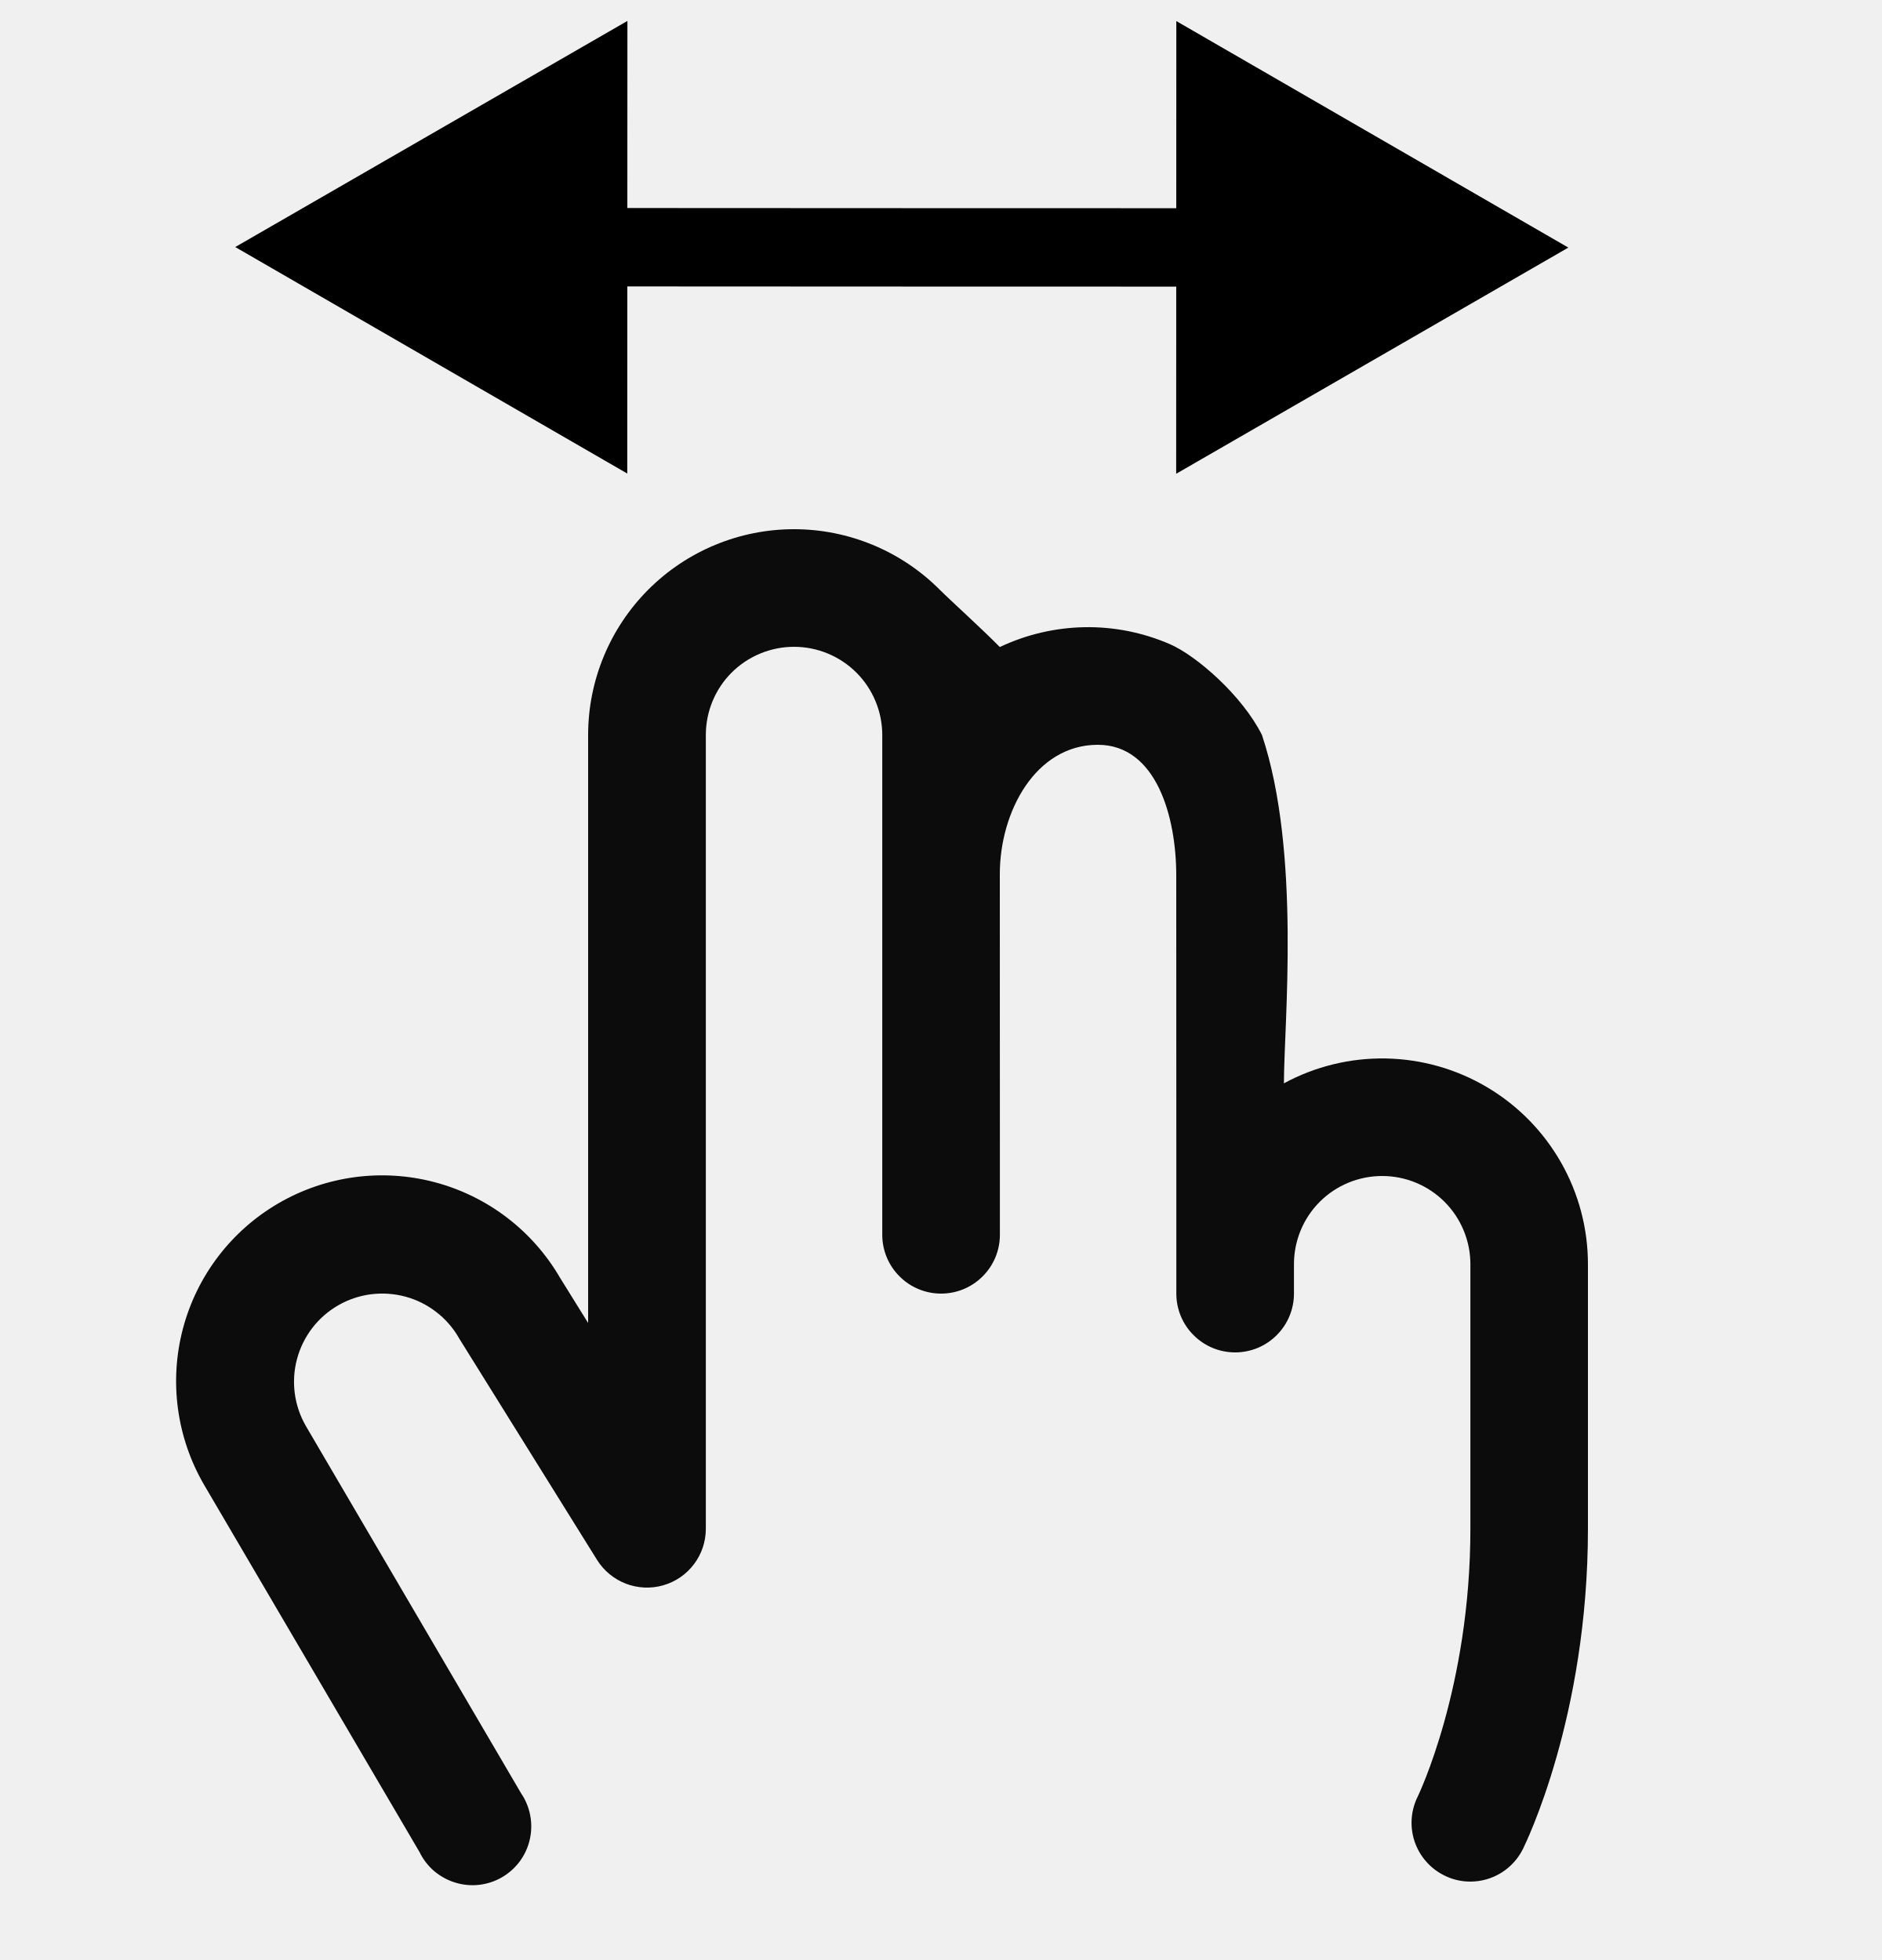
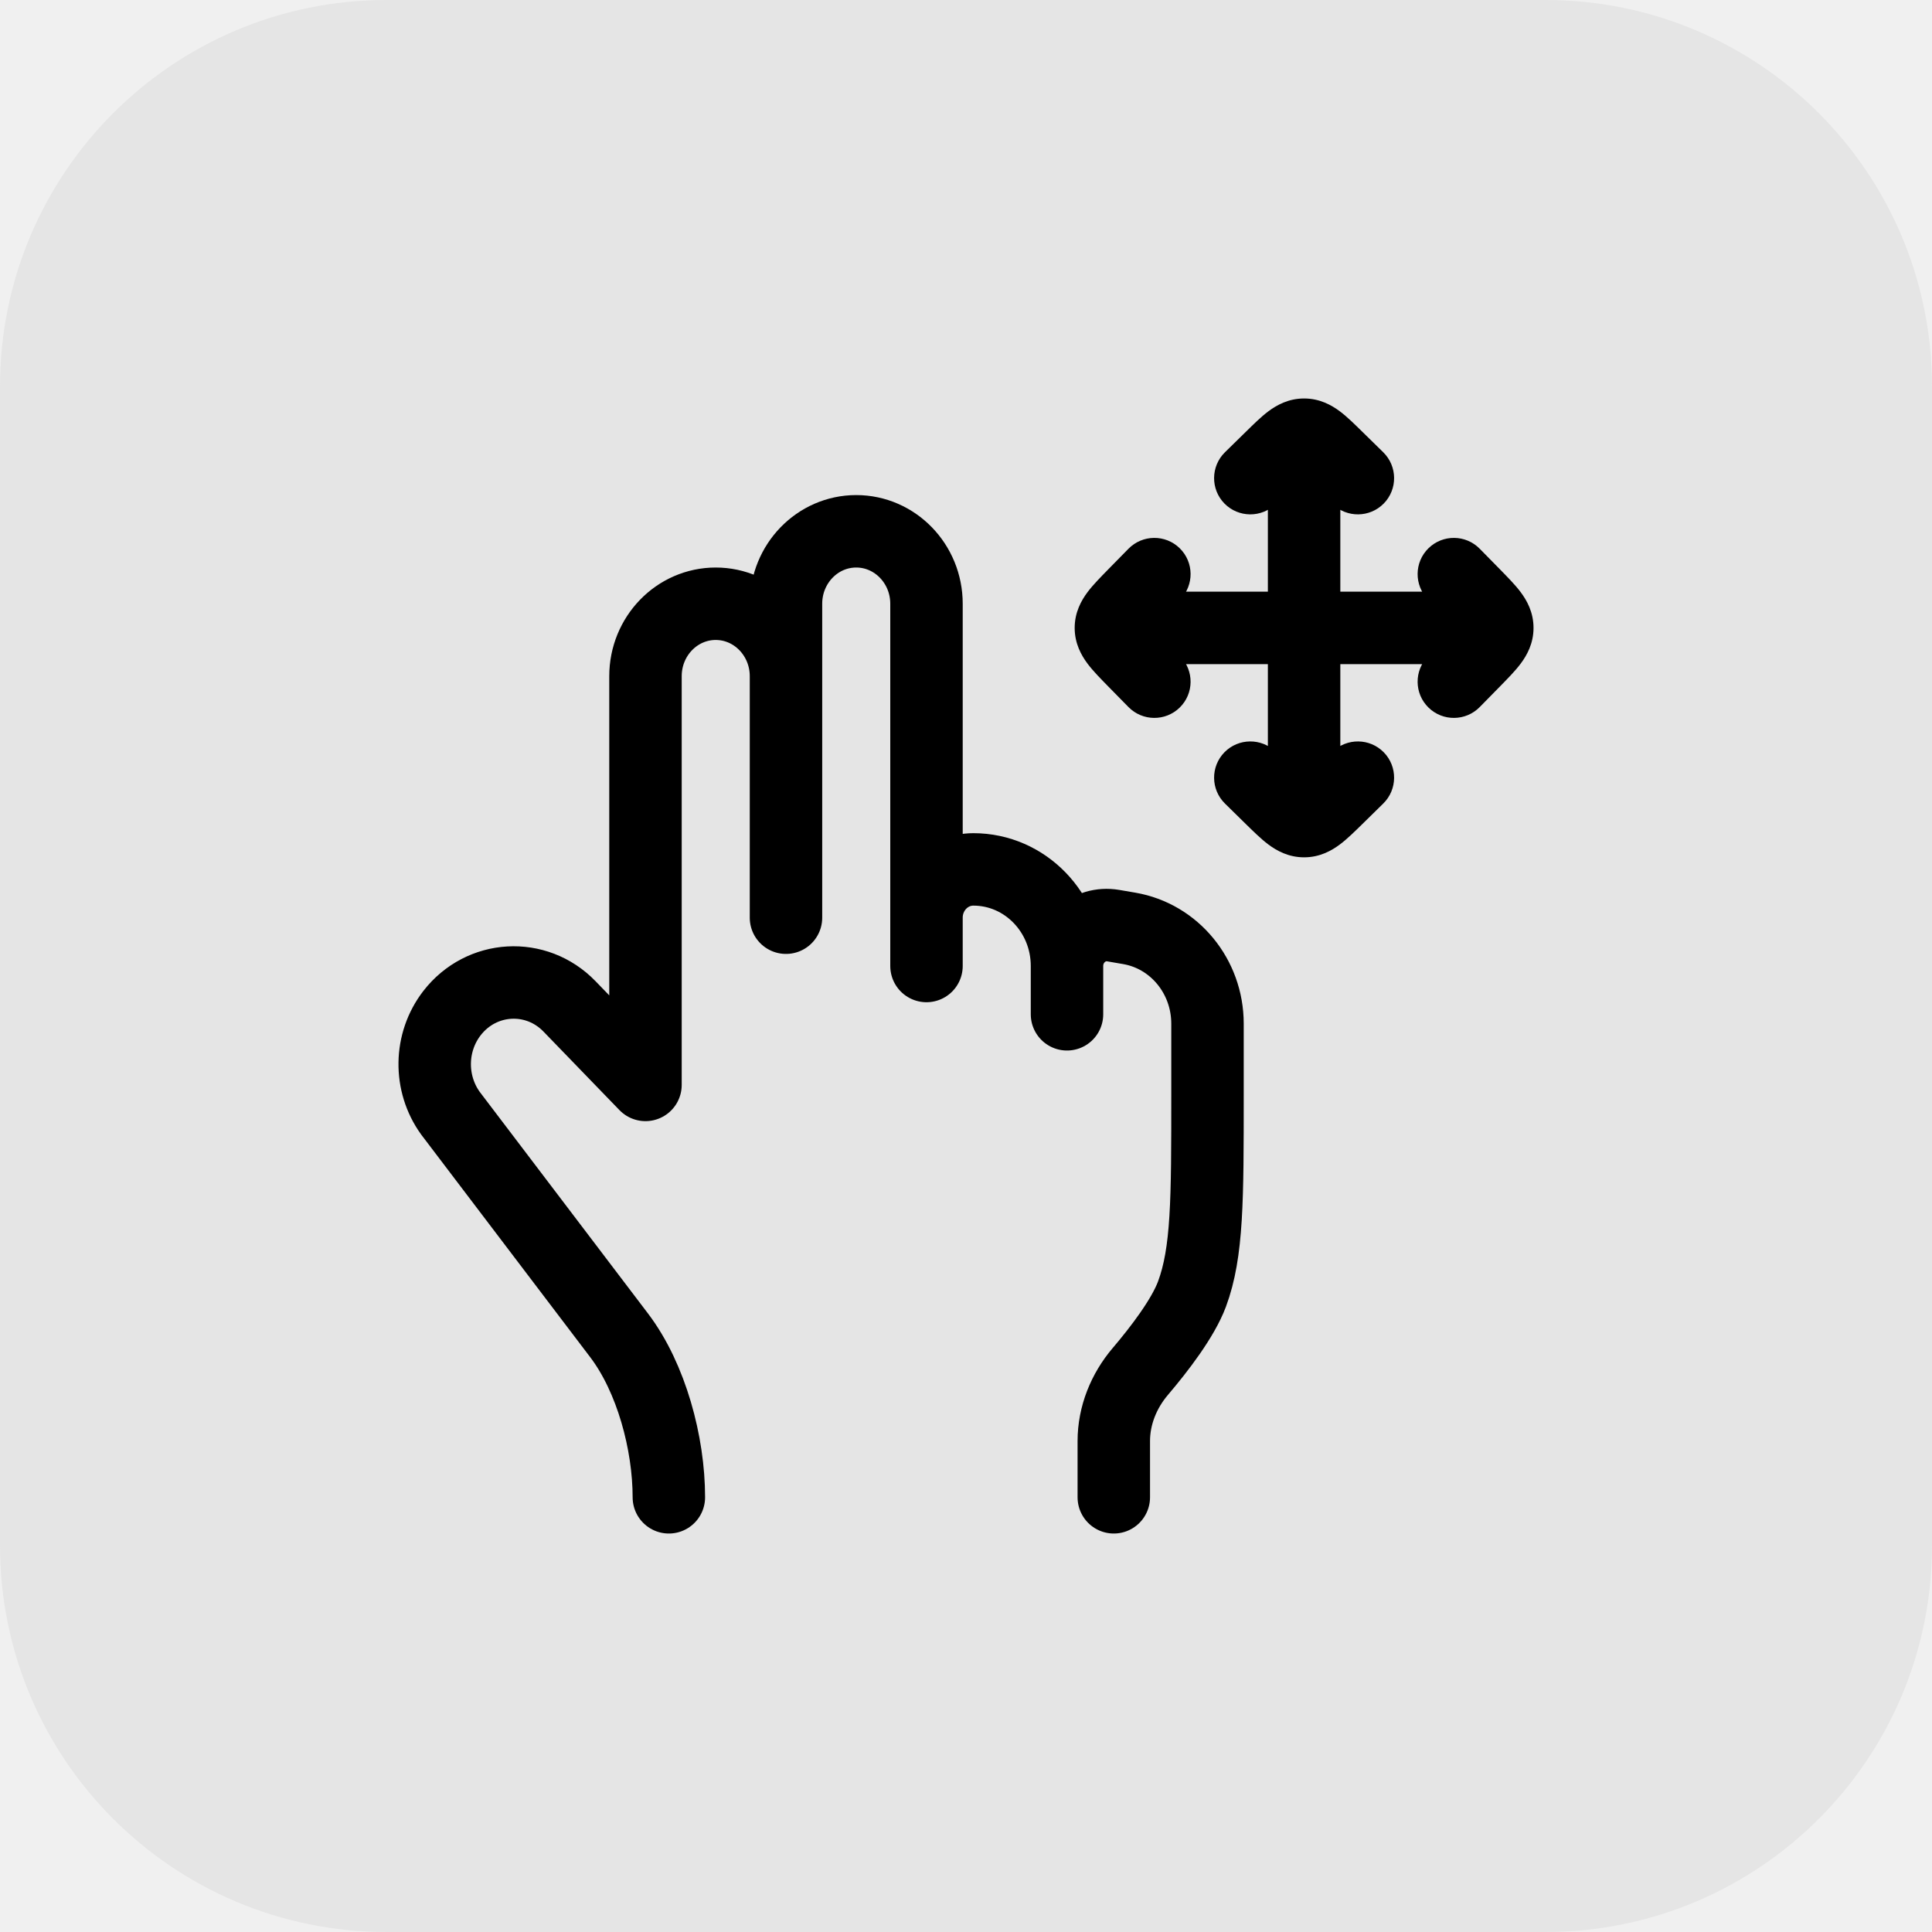
- <svg xmlns="http://www.w3.org/2000/svg" width="24" height="25" viewBox="0 0 24 25" fill="none">
-   <path d="M20.25 16.125V19.5C20.25 21.899 19.454 23.517 19.42 23.586C19.358 23.71 19.262 23.815 19.144 23.888C19.026 23.961 18.889 24 18.75 24C18.634 24 18.519 23.973 18.415 23.92C18.237 23.831 18.102 23.675 18.039 23.487C17.976 23.298 17.991 23.092 18.08 22.914C18.085 22.903 18.751 21.526 18.751 19.5V16.125C18.751 15.827 18.632 15.54 18.421 15.329C18.21 15.118 17.924 15 17.626 15C17.328 15 17.041 15.118 16.83 15.329C16.619 15.54 16.501 15.827 16.501 16.125V16.5C16.501 16.699 16.422 16.89 16.281 17.03C16.141 17.171 15.95 17.25 15.751 17.25C15.552 17.25 15.361 17.171 15.221 17.03C15.08 16.89 15.001 16.699 15.001 16.5V14.625C15.001 14.405 15 12.531 15 11.164C15 10.418 14.746 9.5 14 9.5V9.5V9.5C13.205 9.5 12.75 10.354 12.75 11.149C12.751 12.497 12.751 14.432 12.751 14.625V15.75C12.751 15.949 12.672 16.14 12.531 16.28C12.391 16.421 12.2 16.5 12.001 16.5C11.802 16.5 11.611 16.421 11.471 16.28C11.33 16.14 11.251 15.949 11.251 15.75V9.375C11.251 9.077 11.132 8.79 10.921 8.579C10.71 8.369 10.424 8.25 10.126 8.25C9.828 8.25 9.541 8.369 9.33 8.579C9.119 8.79 9.001 9.077 9.001 9.375V19.5C9.001 19.663 8.948 19.822 8.85 19.951C8.752 20.082 8.614 20.176 8.457 20.221C8.3 20.266 8.133 20.258 7.981 20.2C7.829 20.141 7.7 20.035 7.614 19.897L5.863 17.084L5.85 17.062C5.776 16.934 5.678 16.822 5.56 16.732C5.443 16.642 5.309 16.576 5.167 16.538C5.024 16.5 4.875 16.49 4.728 16.509C4.582 16.528 4.44 16.576 4.312 16.65C4.184 16.724 4.072 16.822 3.982 16.939C3.892 17.057 3.826 17.191 3.788 17.333C3.749 17.476 3.74 17.625 3.759 17.772C3.778 17.918 3.826 18.059 3.9 18.188L6.646 22.875C6.704 22.96 6.743 23.056 6.762 23.158C6.781 23.259 6.779 23.363 6.756 23.463C6.733 23.564 6.69 23.658 6.629 23.741C6.568 23.824 6.49 23.893 6.401 23.945C6.312 23.997 6.213 24.029 6.111 24.041C6.009 24.053 5.905 24.043 5.807 24.013C5.708 23.983 5.617 23.933 5.538 23.867C5.46 23.8 5.396 23.718 5.351 23.625L2.602 18.938C2.252 18.336 2.155 17.619 2.333 16.946C2.511 16.273 2.949 15.698 3.551 15.348C4.153 14.998 4.869 14.901 5.543 15.079C6.216 15.257 6.791 15.695 7.141 16.297L7.5 16.875V9.375C7.5 8.679 7.777 8.011 8.269 7.519C8.761 7.027 9.429 6.75 10.125 6.75C10.821 6.75 11.489 7.027 11.981 7.519C12.139 7.676 12.5 8 12.75 8.253C13.088 8.093 13.455 8.007 13.829 8C14.202 7.993 14.573 8.067 14.916 8.215C15.259 8.363 15.844 8.875 16.093 9.375C16.593 10.875 16.373 13.07 16.373 13.818C16.773 13.601 17.223 13.492 17.677 13.501C18.132 13.51 18.577 13.637 18.968 13.87C19.358 14.102 19.682 14.432 19.907 14.828C20.132 15.223 20.25 15.67 20.25 16.125Z" fill="#0C0C0C" />
-   <path d="M3 3.151L7.999 6.04L8.001 0.267L3 3.151ZM20 3.158L15.001 0.269L14.999 6.043L20 3.158ZM7.25 3.153L7.25 3.653L11.5 3.655L11.5 3.155L11.5 2.655L7.25 2.653L7.25 3.153ZM11.5 3.155L11.5 3.655L15.75 3.656L15.75 3.156L15.75 2.656L11.5 2.655L11.5 3.155Z" fill="black" />
+ <svg xmlns="http://www.w3.org/2000/svg" width="40" height="40" viewBox="0 0 40 40" fill="none">
+   <rect width="40" height="40" rx="8" fill="#E5E5E5" />
+   <g clip-path="url(#clip0_4757_22656)">
+     <path d="M22.091 20V21M22.091 20C22.091 18.895 21.223 18 20.152 18C19.616 18 19.182 18.448 19.182 19L19.182 20V12.5C19.182 11.672 18.53 11 17.727 11C16.924 11 16.273 11.672 16.273 12.5L16.273 14M22.091 20C22.091 19.477 22.547 19.078 23.047 19.164L23.38 19.221C24.315 19.382 25 20.216 25 21.194L25 22.667C25 24.84 25 25.927 24.679 26.792C24.492 27.294 24.001 27.934 23.608 28.396C23.268 28.796 23.06 29.304 23.06 29.835V31M16.273 14C16.273 13.172 15.621 12.5 14.818 12.5C14.015 12.5 13.364 13.172 13.364 14L13.364 22.462L11.792 20.837C11.103 20.124 9.967 20.189 9.358 20.976C8.892 21.579 8.88 22.431 9.327 23.049L12.818 27.647C13.486 28.527 13.848 29.883 13.848 31M16.273 14V19" stroke="black" stroke-width="1.5" stroke-linecap="round" stroke-linejoin="round" />
+     <path d="M27.672 9.466L27.146 10.001L27.146 10.001L27.672 9.466ZM26.328 9.466L26.854 10.001L26.854 10.001L26.328 9.466ZM27.672 16.534L28.197 17.07L28.197 17.07L27.672 16.534ZM26.328 16.534L25.803 17.07L25.803 17.07L26.328 16.534ZM30.534 12.329L31.07 11.803L31.07 11.803L30.534 12.329ZM30.534 13.671L31.07 14.197L31.07 14.197L30.534 13.671ZM23.466 13.671L24.001 13.146L24.001 13.146L23.466 13.671ZM23.466 12.329L24.001 12.854L24.001 12.854L23.466 12.329ZM30.636 11.361C30.346 11.066 29.871 11.061 29.575 11.351C29.279 11.641 29.275 12.116 29.565 12.412L30.1 11.886L30.636 11.361ZM29.565 13.588C29.275 13.884 29.279 14.359 29.575 14.649C29.871 14.939 30.346 14.934 30.636 14.639L30.1 14.114L29.565 13.588ZM27.588 10.435C27.884 10.725 28.359 10.72 28.649 10.425C28.939 10.129 28.934 9.654 28.639 9.364L28.113 9.9L27.588 10.435ZM25.361 9.364C25.066 9.654 25.061 10.129 25.351 10.425C25.641 10.72 26.116 10.725 26.412 10.435L25.887 9.9L25.361 9.364ZM28.639 16.636C28.934 16.346 28.939 15.871 28.649 15.575C28.359 15.28 27.884 15.275 27.588 15.565L28.113 16.1L28.639 16.636ZM26.412 15.565C26.116 15.275 25.641 15.28 25.351 15.575C25.061 15.871 25.066 16.346 25.361 16.636L25.887 16.1L26.412 15.565ZM23.364 14.639C23.654 14.934 24.129 14.939 24.425 14.649C24.721 14.359 24.725 13.884 24.435 13.588L23.9 14.114L23.364 14.639ZM24.435 12.412C24.725 12.116 24.721 11.641 24.425 11.351C24.129 11.061 23.654 11.066 23.364 11.361L23.9 11.886L24.435 12.412ZM23 13V13.75H31V13V12.25H23V13ZM27 17H27.75V9H27H26.25V17H27ZM27.672 9.466L28.197 8.931C28.053 8.79 27.894 8.631 27.74 8.516C27.569 8.388 27.324 8.25 27 8.25V9V9.75C26.945 9.75 26.895 9.738 26.859 9.723C26.829 9.711 26.821 9.702 26.841 9.717C26.862 9.732 26.895 9.76 26.949 9.81C27.003 9.861 27.065 9.922 27.146 10.001L27.672 9.466ZM26.328 9.466L26.854 10.001C26.935 9.922 26.997 9.861 27.051 9.81C27.105 9.76 27.138 9.732 27.159 9.717C27.179 9.702 27.171 9.711 27.141 9.723C27.105 9.738 27.055 9.75 27 9.75V9V8.25C26.676 8.25 26.431 8.388 26.26 8.516C26.106 8.631 25.947 8.79 25.803 8.931L26.328 9.466ZM27.672 16.534L27.146 15.999C27.065 16.078 27.003 16.139 26.949 16.189C26.895 16.24 26.862 16.268 26.841 16.283C26.821 16.298 26.829 16.289 26.859 16.277C26.895 16.262 26.945 16.25 27 16.25V17V17.75C27.324 17.75 27.569 17.612 27.74 17.484C27.894 17.369 28.053 17.21 28.197 17.07L27.672 16.534ZM26.328 16.534L25.803 17.07C25.947 17.21 26.106 17.369 26.26 17.484C26.431 17.612 26.676 17.75 27 17.75V17V16.25C27.055 16.25 27.105 16.262 27.141 16.277C27.171 16.289 27.179 16.298 27.159 16.283C27.138 16.268 27.105 16.24 27.051 16.189C26.997 16.139 26.935 16.078 26.854 15.999L26.328 16.534ZM30.534 12.329L29.999 12.854C30.078 12.935 30.139 12.997 30.189 13.051C30.24 13.105 30.268 13.138 30.283 13.159C30.298 13.179 30.289 13.171 30.277 13.141C30.262 13.105 30.25 13.056 30.25 13H31H31.75C31.75 12.676 31.612 12.431 31.484 12.26C31.369 12.106 31.21 11.947 31.07 11.803L30.534 12.329ZM30.534 13.671L31.07 14.197C31.21 14.053 31.369 13.894 31.484 13.74C31.612 13.569 31.75 13.324 31.75 13H31H30.25C30.25 12.944 30.262 12.895 30.277 12.859C30.289 12.829 30.298 12.821 30.283 12.841C30.268 12.862 30.24 12.895 30.189 12.949C30.139 13.003 30.078 13.065 29.999 13.146L30.534 13.671ZM23.466 13.671L24.001 13.146C23.922 13.065 23.861 13.003 23.811 12.949C23.76 12.895 23.732 12.862 23.717 12.841C23.702 12.821 23.711 12.829 23.723 12.859C23.738 12.895 23.75 12.944 23.75 13H23H22.25C22.25 13.324 22.388 13.569 22.516 13.74C22.631 13.894 22.79 14.053 22.93 14.197L23.466 13.671ZM23.466 12.329L22.93 11.803C22.79 11.947 22.631 12.106 22.516 12.26C22.388 12.431 22.25 12.676 22.25 13H23H23.75C23.75 13.056 23.738 13.105 23.723 13.141C23.711 13.171 23.702 13.179 23.717 13.159C23.732 13.138 23.76 13.105 23.811 13.051C23.861 12.997 23.922 12.935 24.001 12.854L23.466 12.329ZM30.1 11.886L29.565 12.412L29.999 12.854L30.534 12.329L31.07 11.803L30.636 11.361L30.1 11.886ZM30.534 13.671L29.999 13.146L29.565 13.588L30.1 14.114L30.636 14.639L31.07 14.197L30.534 13.671ZM27.672 9.466L27.146 10.001L27.588 10.435L28.113 9.9L28.639 9.364L28.197 8.931L27.672 9.466ZM25.887 9.9L26.412 10.435L26.854 10.001L26.328 9.466L25.803 8.931L25.361 9.364L25.887 9.9ZM28.113 16.1L27.588 15.565L27.146 15.999L27.672 16.534L28.197 17.07L28.639 16.636L28.113 16.1ZM26.328 16.534L26.854 15.999L26.412 15.565L25.887 16.1L25.361 16.636L25.803 17.07L26.328 16.534ZM23.9 14.114L24.435 13.588L24.001 13.146L23.466 13.671L22.93 14.197L23.364 14.639L23.9 14.114ZM23.466 12.329L24.001 12.854L24.435 12.412L23.9 11.886L23.364 11.361L22.93 11.803L23.466 12.329Z" fill="black" />
+   </g>
+   <defs>
+     <clipPath id="clip0_4757_22656">
+       <rect width="24" height="24" fill="white" transform="translate(8 8)" />
+     </clipPath>
+   </defs>
</svg>
